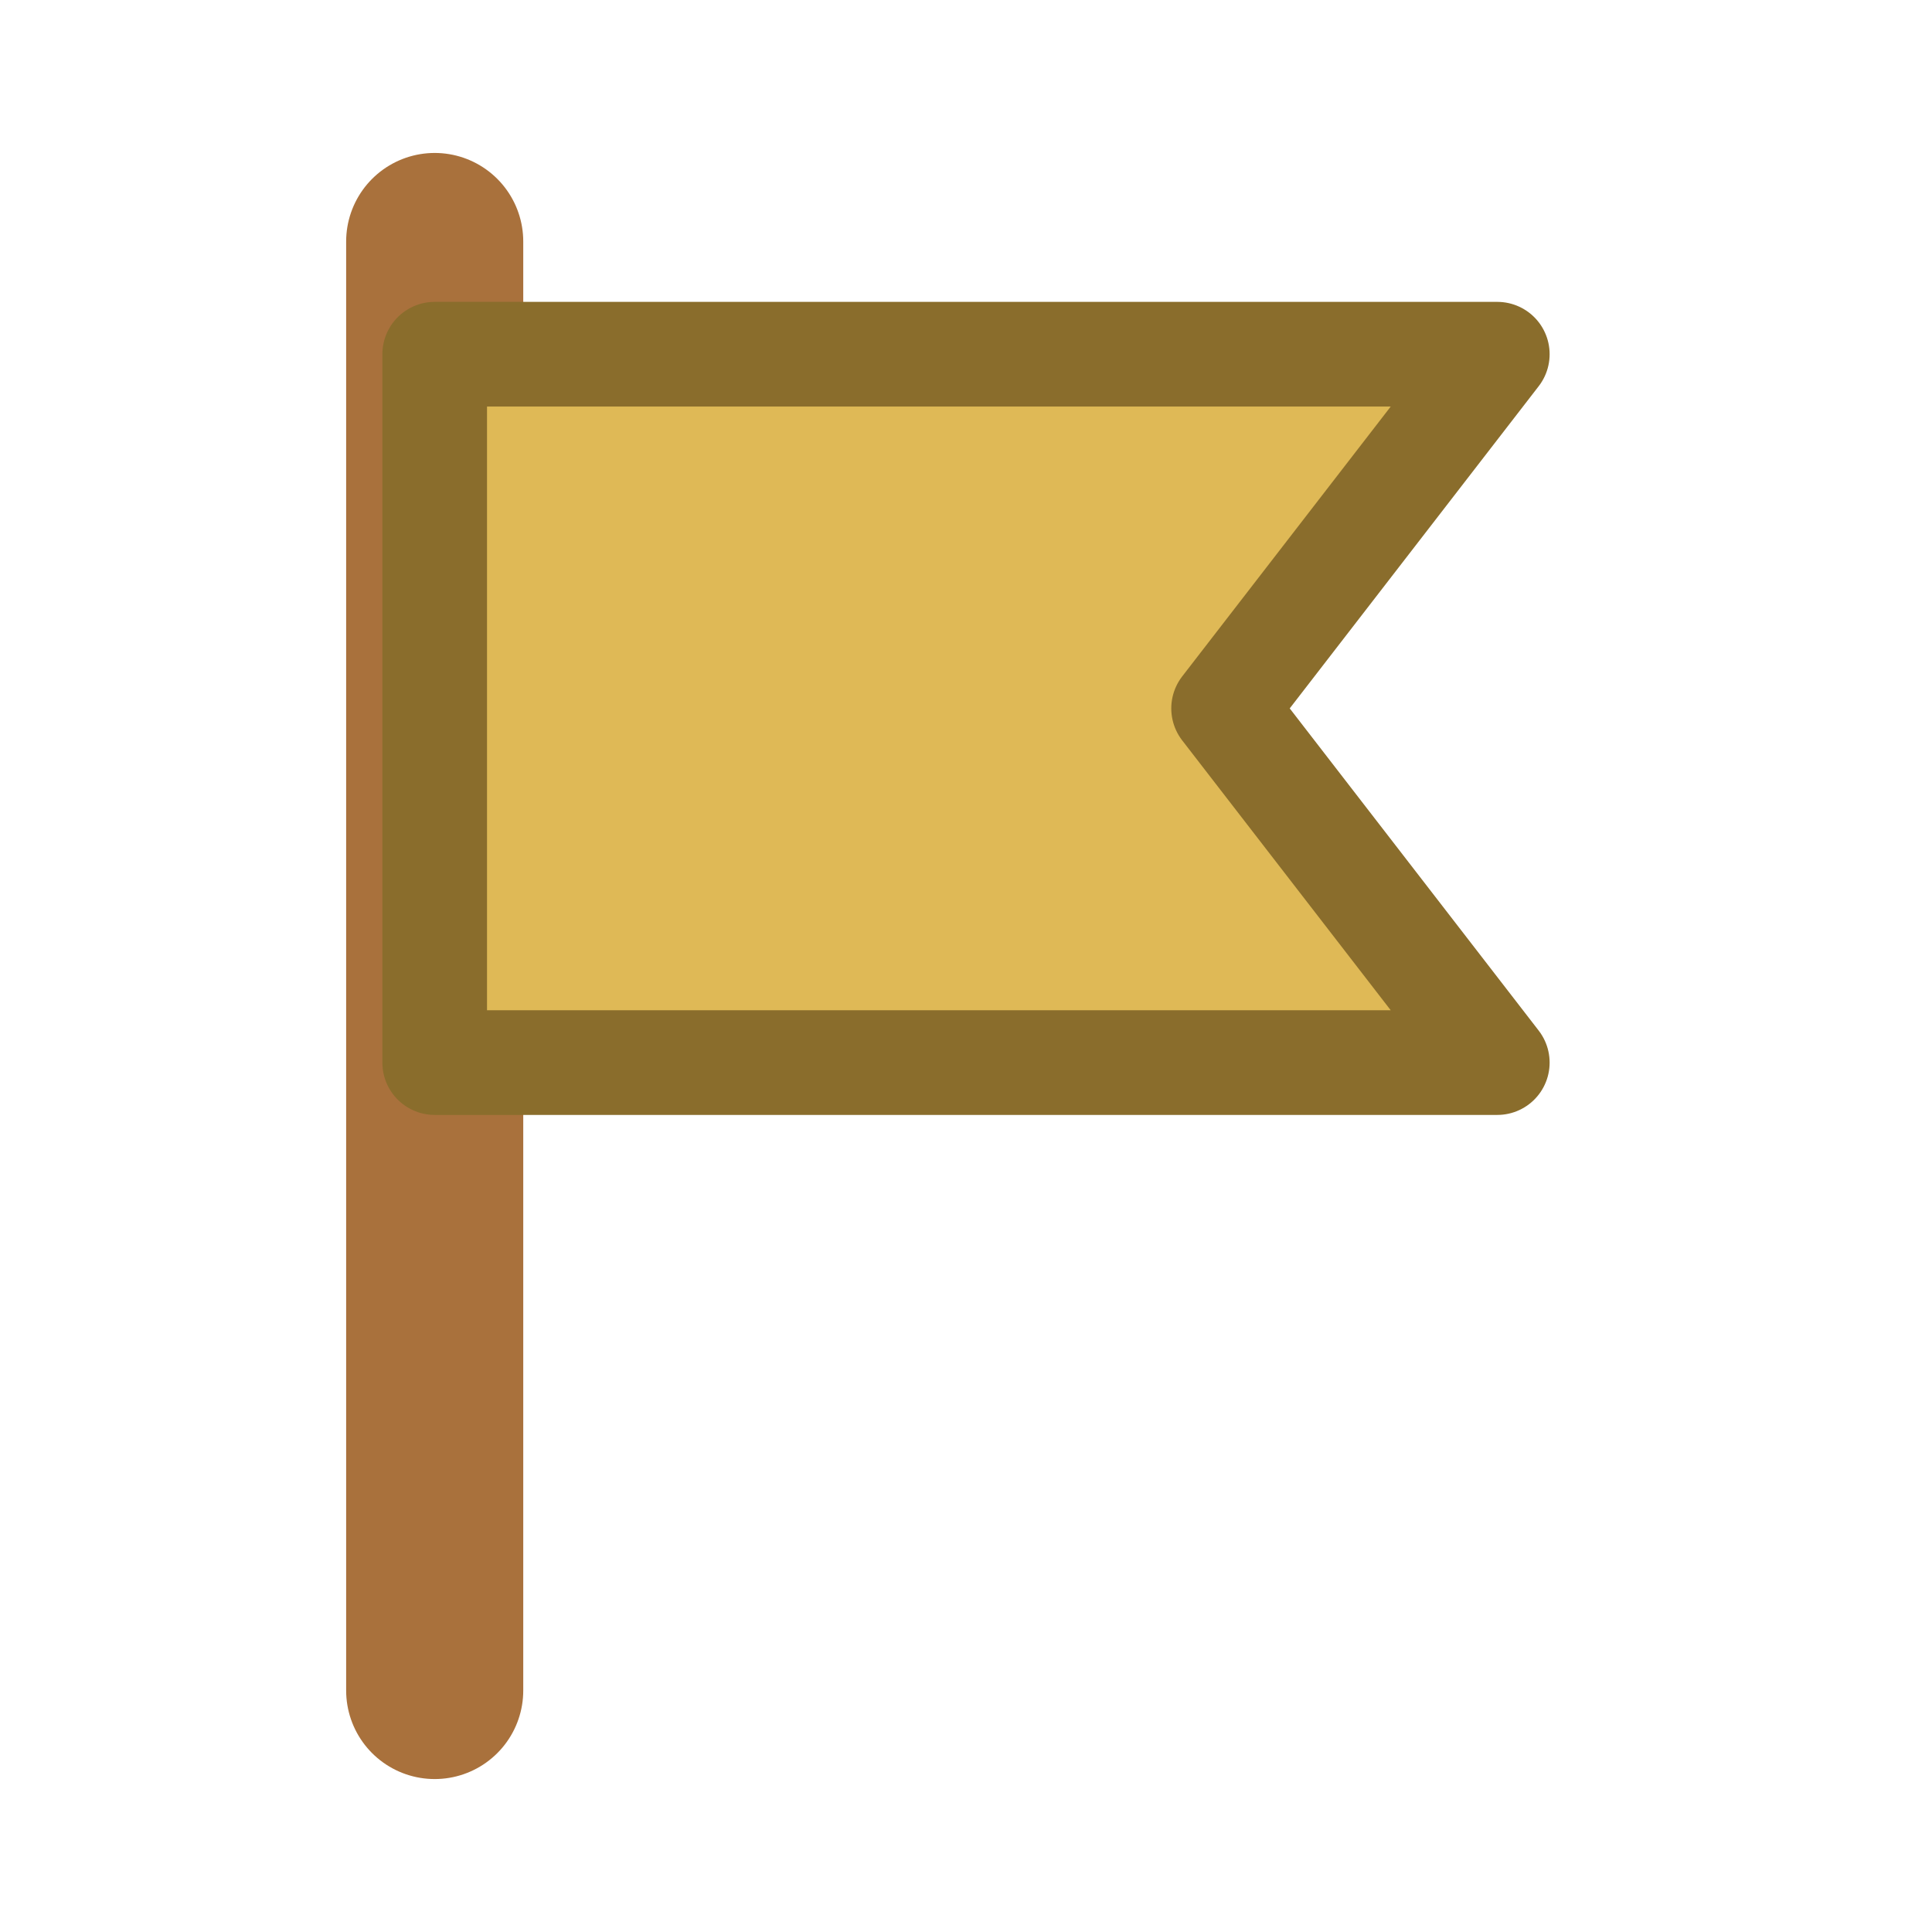
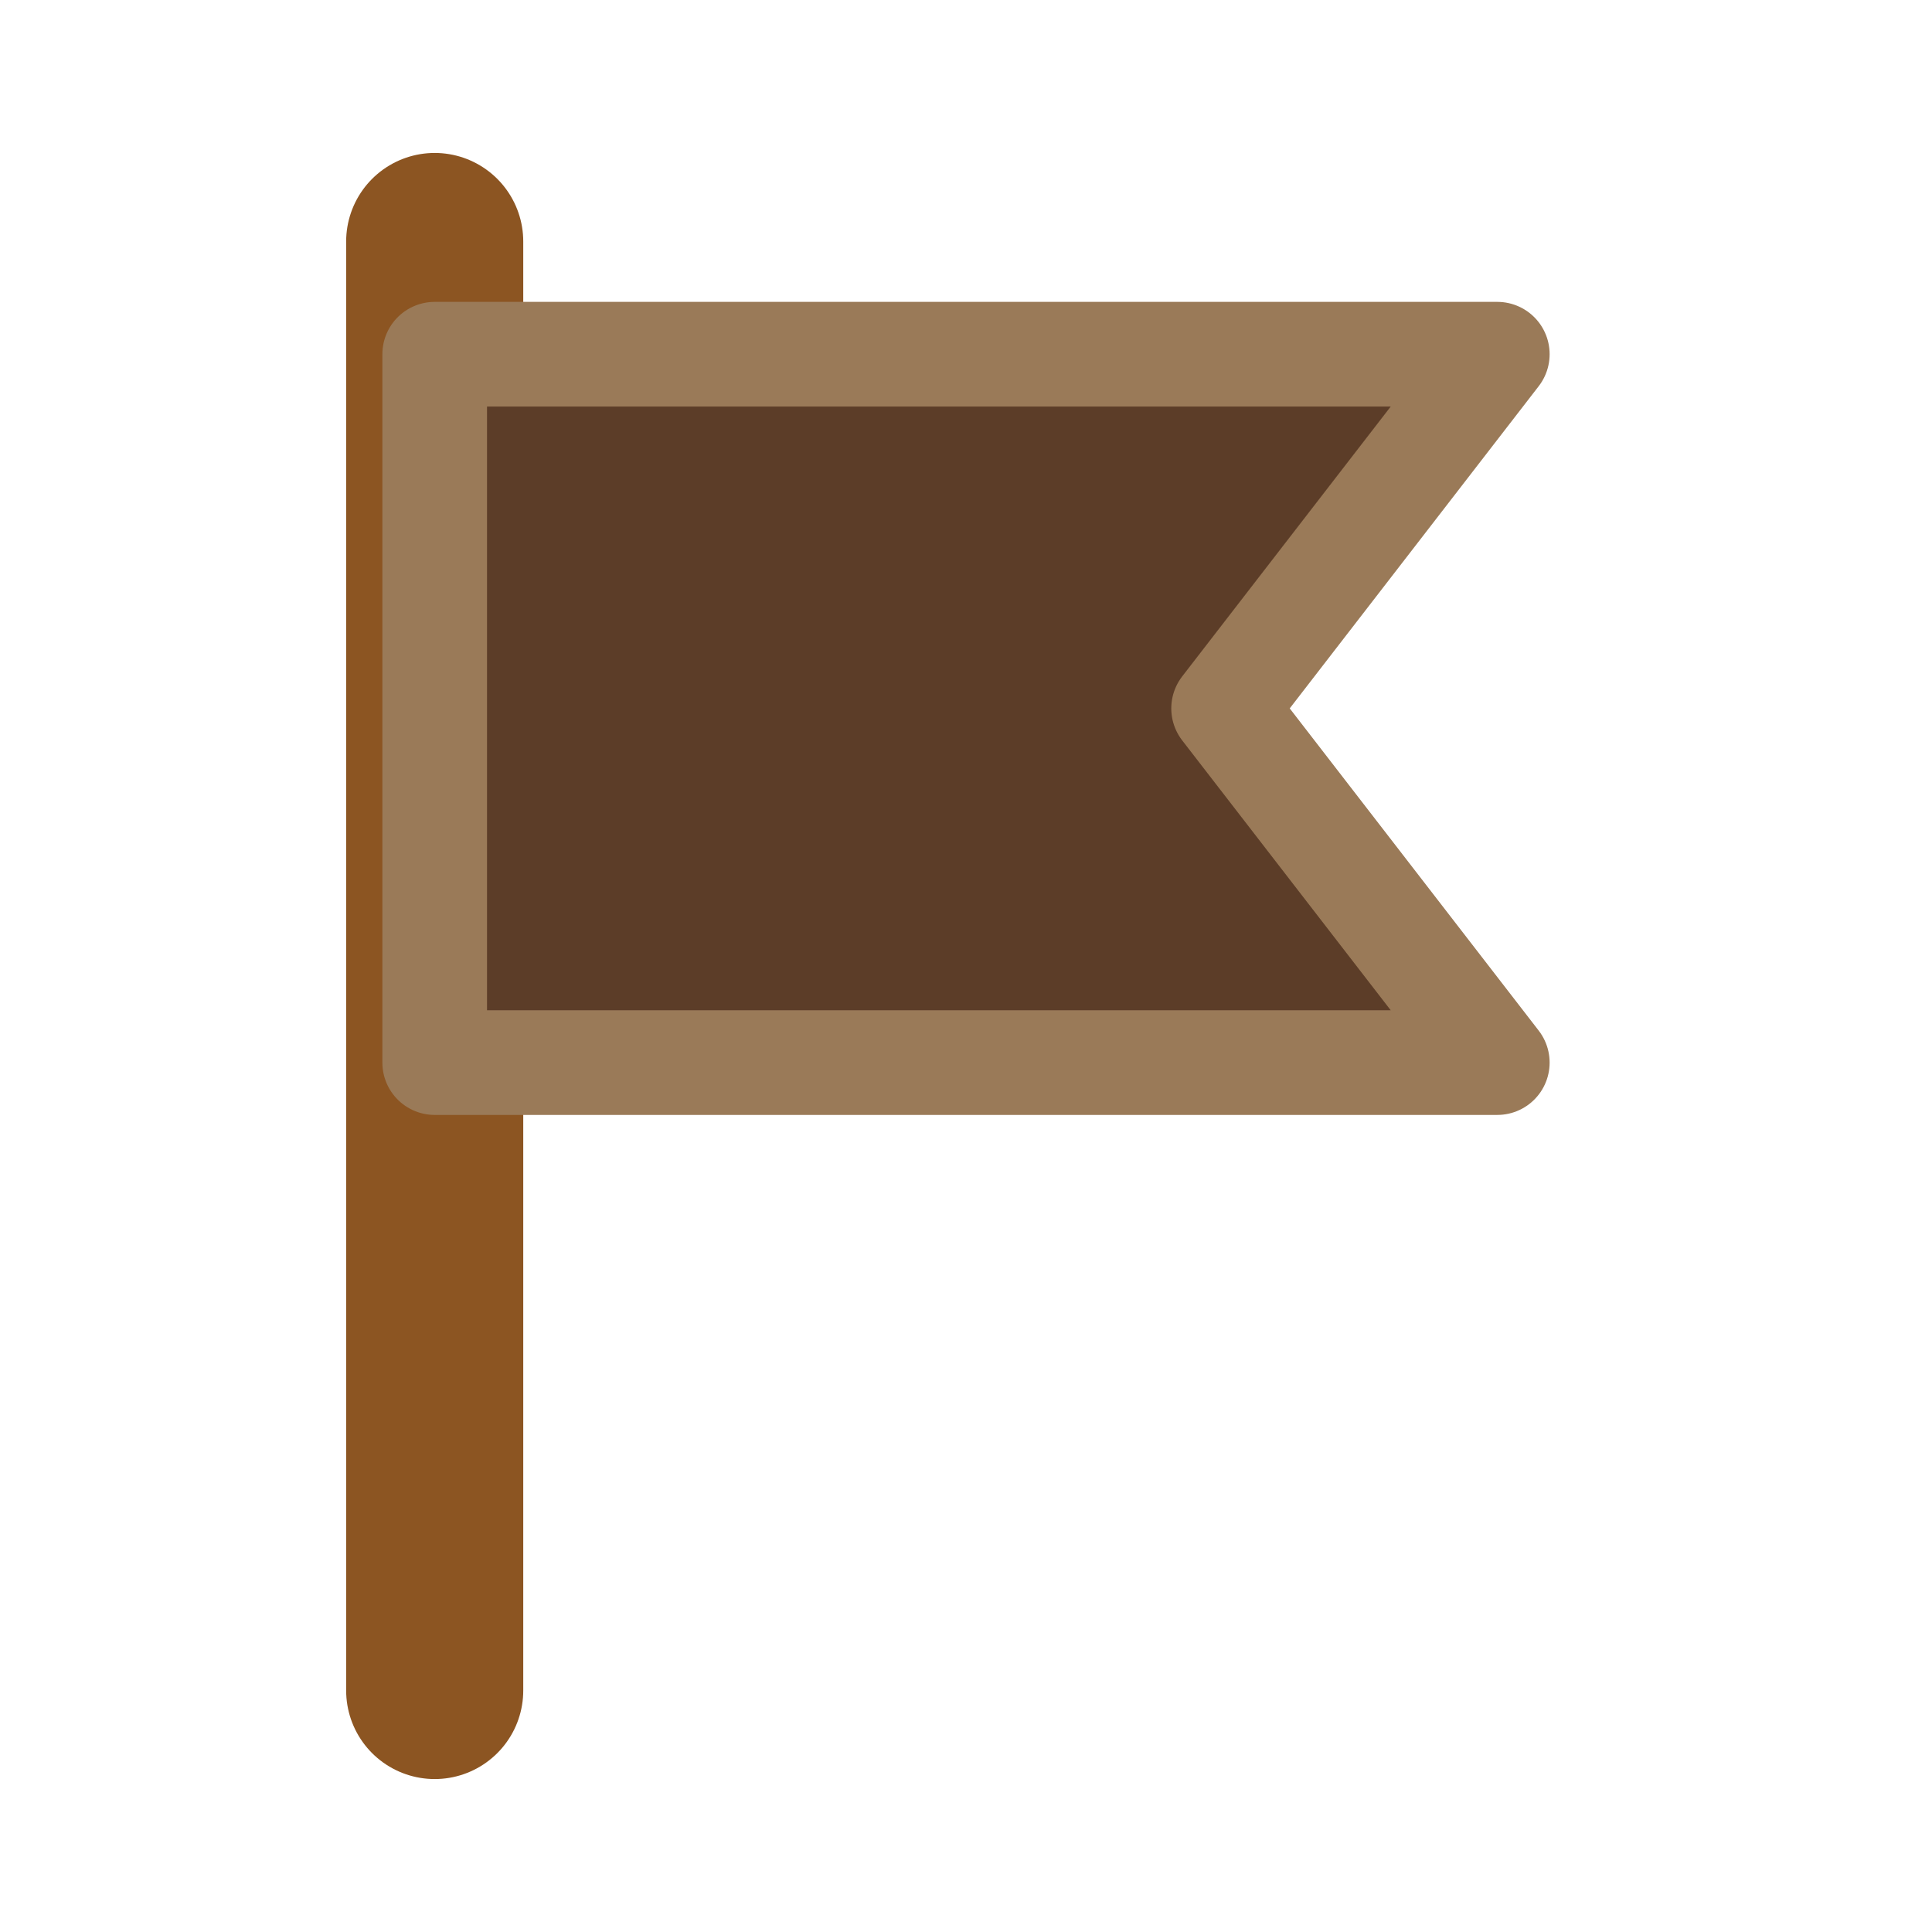
<svg xmlns="http://www.w3.org/2000/svg" viewBox="0 0 24 24" fill="none" aria-hidden="true" focusable="false">
-   <path d="M5.4 3v18" stroke="#a9713c" stroke-width="2.2" stroke-linecap="round" />
-   <path d="M5.4 4.4h13.2l-3.4 4.4 3.4 4.4H5.4Z" fill="#dfb956" stroke="#8a6d2c" stroke-width="1.3" stroke-linejoin="round" />
+   <path d="M5.4 3v18" stroke="#8c5522" stroke-width="2.2" stroke-linecap="round" />
+   <path d="M5.4 4.4h13.2l-3.4 4.4 3.4 4.4H5.4Z" fill="#5c3d28" stroke="#9a7a58" stroke-width="1.3" stroke-linejoin="round" />
</svg>
